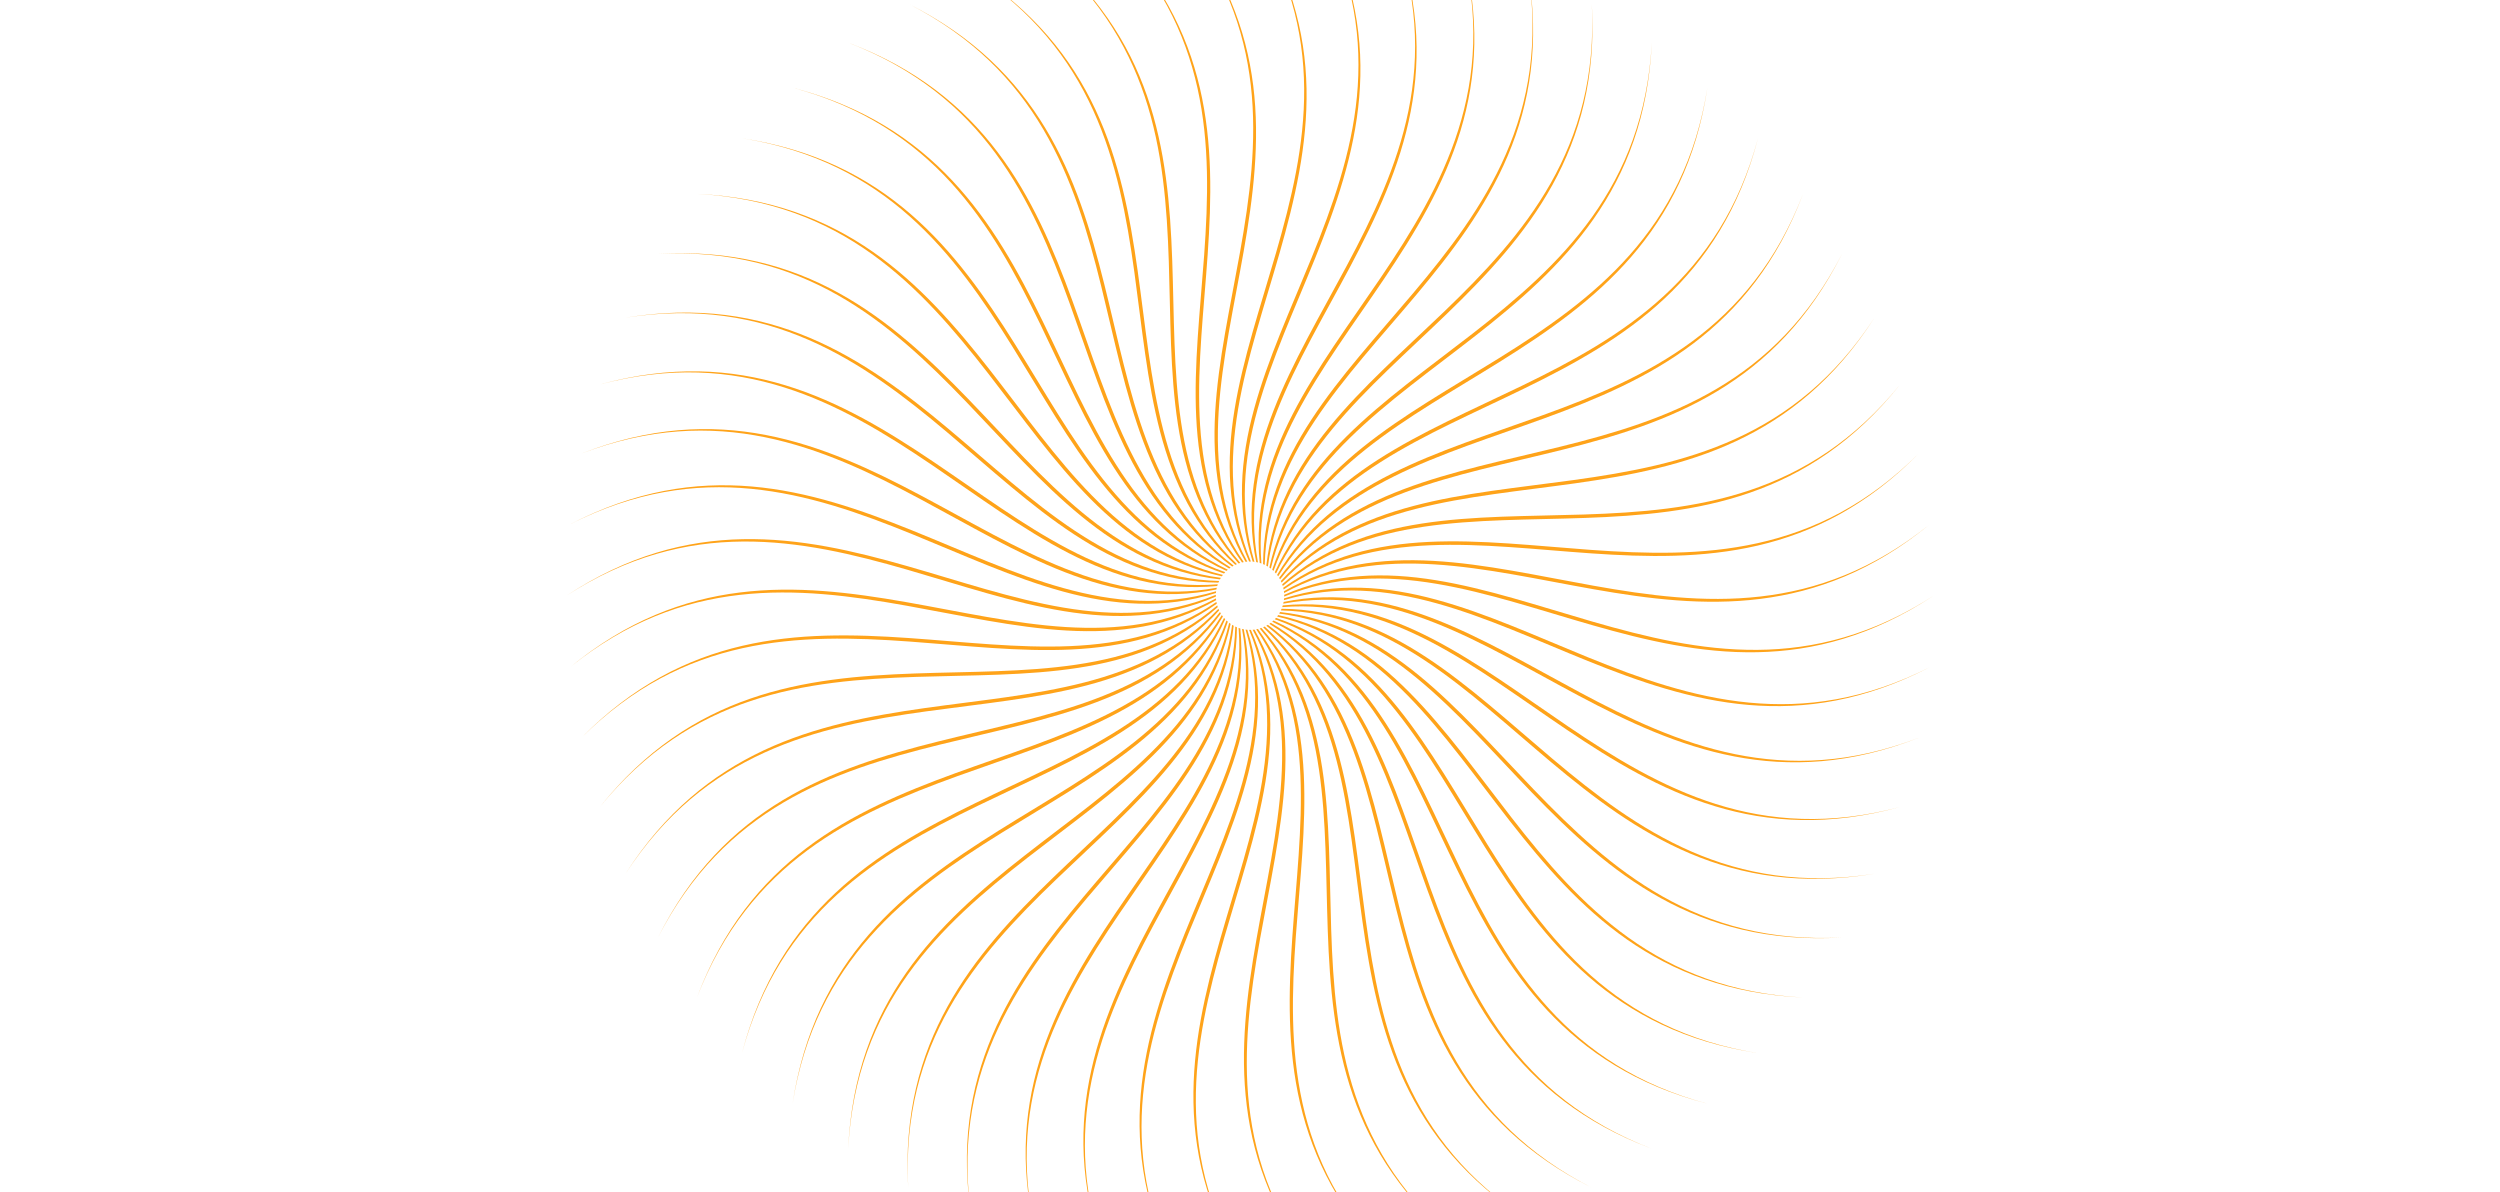
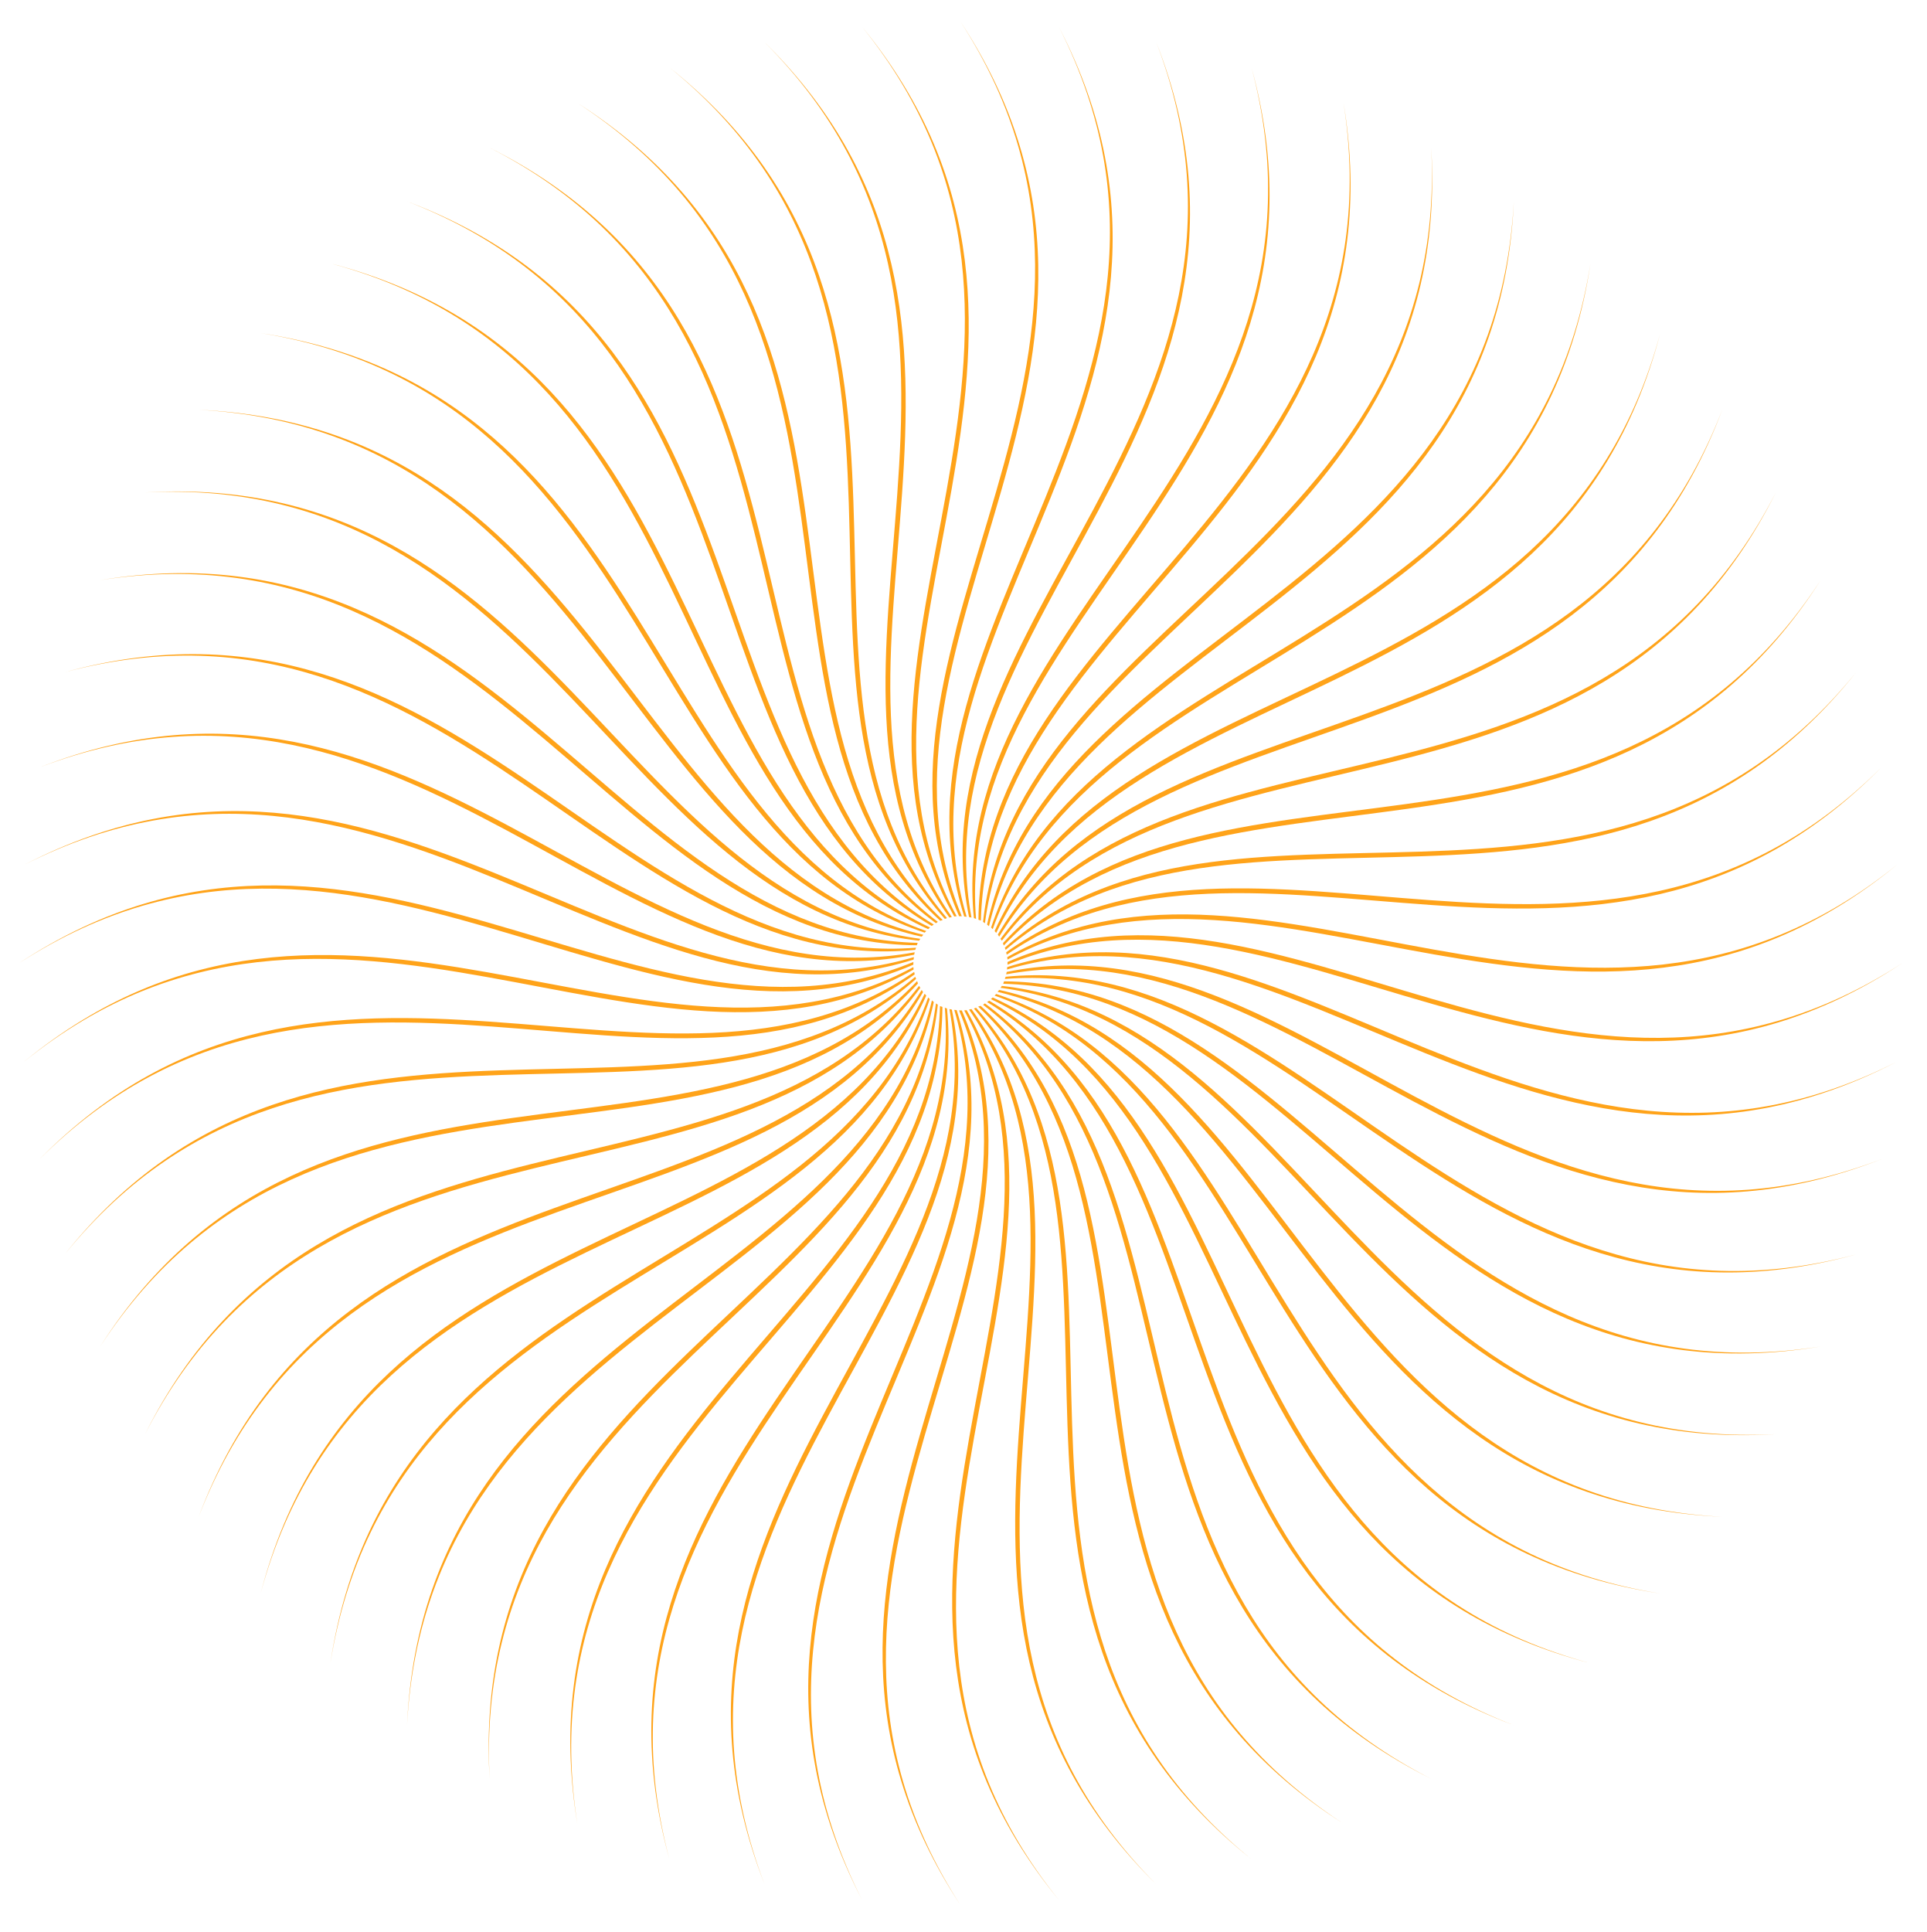
- <svg xmlns="http://www.w3.org/2000/svg" id="svg" width="1280" height="610">
-   <rect width="1280" height="610" style="fill:none;stroke-width:0;stroke:rgb(0,0,0)" />
-   <path style="fill:#FFA319;fill-rule:evenodd;stroke:#FF30A5;stroke-width:0px;stroke-linecap:butt;stroke-linejoin:miter;opacity:1" d=" M 657.494,304.542 C 760.075,259.707 865.087,385.85 990,305 864.396,387.748 761.096,262.514 657.494,305.458  Z" />
-   <path style="fill:#FFA319;fill-rule:evenodd;stroke:#FF30A5;stroke-width:0px;stroke-linecap:butt;stroke-linejoin:miter;opacity:1" d=" M 657.446,306.373 C 764.152,272.507 855.402,408.935 988.083,341.585 854.517,410.751 764.874,275.404 657.35,307.284  Z" />
-   <path style="fill:#FFA319;fill-rule:evenodd;stroke:#FF30A5;stroke-width:0px;stroke-linecap:butt;stroke-linejoin:miter;opacity:1" d=" M 657.207,308.189 C 766.868,285.662 843.358,430.881 982.352,377.769 842.288,432.594 767.284,288.619 657.016,309.085  Z" />
-   <path style="fill:#FFA319;fill-rule:evenodd;stroke:#FF30A5;stroke-width:0px;stroke-linecap:butt;stroke-linejoin:miter;opacity:1" d=" M 656.779,309.97 C 768.194,299.029 829.086,451.449 972.87,413.156 827.842,453.04 768.299,302.014 656.496,310.842  Z" />
-   <path style="fill:#FFA319;fill-rule:evenodd;stroke:#FF30A5;stroke-width:0px;stroke-linecap:butt;stroke-linejoin:miter;opacity:1" d=" M 656.168,311.697 C 768.116,312.462 812.742,470.411 959.741,447.358 811.339,471.864 767.908,315.441 655.795,312.534  Z" />
-   <path style="fill:#FFA319;fill-rule:evenodd;stroke:#FF30A5;stroke-width:0px;stroke-linecap:butt;stroke-linejoin:miter;opacity:1" d=" M 655.379,313.35 C 766.634,325.813 794.506,487.562 943.109,480 792.958,488.86 766.116,328.754 654.921,314.144  Z" />
-   <path style="fill:#FFA319;fill-rule:evenodd;stroke:#FF30A5;stroke-width:0px;stroke-linecap:butt;stroke-linejoin:miter;opacity:1" d=" M 654.422,314.912 C 763.765,338.936 774.576,502.712 923.156,510.725 772.902,503.841 762.942,341.806 653.884,315.653  Z" />
-   <path style="fill:#FFA319;fill-rule:evenodd;stroke:#FF30A5;stroke-width:0px;stroke-linecap:butt;stroke-linejoin:miter;opacity:1" d=" M 653.307,316.365 C 759.54,351.687 753.173,515.696 900.101,539.196 751.389,516.644 758.421,354.456 652.694,317.046  Z" />
-   <path style="fill:#FFA319;fill-rule:evenodd;stroke:#FF30A5;stroke-width:0px;stroke-linecap:butt;stroke-linejoin:miter;opacity:1" d=" M 652.046,317.694 C 754.005,363.926 730.529,526.371 874.196,565.101 728.656,527.128 752.603,366.563 651.365,318.307  Z" />
-   <path style="fill:#FFA319;fill-rule:evenodd;stroke:#FF30A5;stroke-width:0px;stroke-linecap:butt;stroke-linejoin:miter;opacity:1" d=" M 650.653,318.884 C 747.221,375.52 706.893,534.621 845.725,588.156 704.952,535.178 745.551,377.996 649.912,319.422  Z" />
-   <path style="fill:#FFA319;fill-rule:evenodd;stroke:#FF30A5;stroke-width:0px;stroke-linecap:butt;stroke-linejoin:miter;opacity:1" d=" M 649.144,319.921 C 739.262,386.342 682.525,540.356 815,608.109 680.536,540.706 737.343,388.629 648.35,320.379  Z" />
-   <path style="fill:#FFA319;fill-rule:evenodd;stroke:#FF30A5;stroke-width:0px;stroke-linecap:butt;stroke-linejoin:miter;opacity:1" d=" M 647.534,320.795 C 730.216,396.272 657.691,543.511 782.358,624.741 655.676,543.652 728.068,398.346 646.697,321.168  Z" />
-   <path style="fill:#FFA319;fill-rule:evenodd;stroke:#FF30A5;stroke-width:0px;stroke-linecap:butt;stroke-linejoin:miter;opacity:1" d=" M 645.842,321.496 C 720.181,405.202 632.663,544.054 748.156,637.87 630.644,543.984 717.828,407.041 644.97,321.779  Z" />
-   <path style="fill:#FFA319;fill-rule:evenodd;stroke:#FF30A5;stroke-width:0px;stroke-linecap:butt;stroke-linejoin:miter;opacity:1" d=" M 644.085,322.016 C 709.268,413.034 607.715,541.978 712.769,647.352 605.715,541.696 706.735,414.617 643.189,322.207  Z" />
-   <path style="fill:#FFA319;fill-rule:evenodd;stroke:#FF30A5;stroke-width:0px;stroke-linecap:butt;stroke-linejoin:miter;opacity:1" d=" M 642.284,322.35 C 697.596,419.683 583.121,537.305 676.585,653.083 581.161,536.816 694.912,420.992 641.373,322.446  Z" />
-   <path style="fill:#FFA319;fill-rule:evenodd;stroke:#FF30A5;stroke-width:0px;stroke-linecap:butt;stroke-linejoin:miter;opacity:1" d=" M 640.458,322.494 C 685.293,425.075 559.15,530.087 640,655 557.252,529.396 682.486,426.096 639.542,322.494  Z" />
-   <path style="fill:#FFA319;fill-rule:evenodd;stroke:#FF30A5;stroke-width:0px;stroke-linecap:butt;stroke-linejoin:miter;opacity:1" d=" M 638.627,322.446 C 672.493,429.152 536.065,520.402 603.415,653.083 534.249,519.517 669.596,429.874 637.716,322.35  Z" />
-   <path style="fill:#FFA319;fill-rule:evenodd;stroke:#FF30A5;stroke-width:0px;stroke-linecap:butt;stroke-linejoin:miter;opacity:1" d=" M 636.811,322.207 C 659.338,431.868 514.119,508.358 567.231,647.352 512.406,507.288 656.381,432.284 635.915,322.016  Z" />
-   <path style="fill:#FFA319;fill-rule:evenodd;stroke:#FF30A5;stroke-width:0px;stroke-linecap:butt;stroke-linejoin:miter;opacity:1" d=" M 635.03,321.779 C 645.971,433.194 493.551,494.086 531.844,637.87 491.96,492.842 642.986,433.299 634.158,321.496  Z" />
-   <path style="fill:#FFA319;fill-rule:evenodd;stroke:#FF30A5;stroke-width:0px;stroke-linecap:butt;stroke-linejoin:miter;opacity:1" d=" M 633.303,321.168 C 632.538,433.116 474.589,477.742 497.642,624.741 473.136,476.339 629.559,432.908 632.466,320.795  Z" />
-   <path style="fill:#FFA319;fill-rule:evenodd;stroke:#FF30A5;stroke-width:0px;stroke-linecap:butt;stroke-linejoin:miter;opacity:1" d=" M 631.65,320.379 C 619.187,431.634 457.438,459.506 465,608.109 456.14,457.958 616.246,431.116 630.856,319.921  Z" />
-   <path style="fill:#FFA319;fill-rule:evenodd;stroke:#FF30A5;stroke-width:0px;stroke-linecap:butt;stroke-linejoin:miter;opacity:1" d=" M 630.088,319.422 C 606.064,428.765 442.288,439.576 434.275,588.156 441.159,437.902 603.194,427.942 629.347,318.884  Z" />
-   <path style="fill:#FFA319;fill-rule:evenodd;stroke:#FF30A5;stroke-width:0px;stroke-linecap:butt;stroke-linejoin:miter;opacity:1" d=" M 628.635,318.307 C 593.313,424.54 429.304,418.173 405.804,565.101 428.356,416.389 590.544,423.421 627.954,317.694  Z" />
-   <path style="fill:#FFA319;fill-rule:evenodd;stroke:#FF30A5;stroke-width:0px;stroke-linecap:butt;stroke-linejoin:miter;opacity:1" d=" M 627.306,317.046 C 581.074,419.005 418.629,395.529 379.899,539.196 417.872,393.656 578.437,417.603 626.693,316.365  Z" />
-   <path style="fill:#FFA319;fill-rule:evenodd;stroke:#FF30A5;stroke-width:0px;stroke-linecap:butt;stroke-linejoin:miter;opacity:1" d=" M 626.116,315.653 C 569.48,412.221 410.379,371.893 356.844,510.725 409.822,369.952 567.004,410.551 625.578,314.912  Z" />
-   <path style="fill:#FFA319;fill-rule:evenodd;stroke:#FF30A5;stroke-width:0px;stroke-linecap:butt;stroke-linejoin:miter;opacity:1" d=" M 625.079,314.144 C 558.658,404.262 404.644,347.525 336.891,480 404.294,345.536 556.371,402.343 624.621,313.35  Z" />
-   <path style="fill:#FFA319;fill-rule:evenodd;stroke:#FF30A5;stroke-width:0px;stroke-linecap:butt;stroke-linejoin:miter;opacity:1" d=" M 624.205,312.534 C 548.728,395.216 401.489,322.691 320.259,447.358 401.348,320.676 546.654,393.068 623.832,311.697  Z" />
-   <path style="fill:#FFA319;fill-rule:evenodd;stroke:#FF30A5;stroke-width:0px;stroke-linecap:butt;stroke-linejoin:miter;opacity:1" d=" M 623.504,310.842 C 539.798,385.181 400.946,297.663 307.13,413.156 401.016,295.644 537.959,382.828 623.221,309.97  Z" />
-   <path style="fill:#FFA319;fill-rule:evenodd;stroke:#FF30A5;stroke-width:0px;stroke-linecap:butt;stroke-linejoin:miter;opacity:1" d=" M 622.984,309.085 C 531.966,374.268 403.022,272.715 297.648,377.769 403.304,270.715 530.383,371.735 622.793,308.189  Z" />
-   <path style="fill:#FFA319;fill-rule:evenodd;stroke:#FF30A5;stroke-width:0px;stroke-linecap:butt;stroke-linejoin:miter;opacity:1" d=" M 622.65,307.284 C 525.317,362.596 407.695,248.121 291.917,341.585 408.184,246.161 524.008,359.912 622.554,306.373  Z" />
-   <path style="fill:#FFA319;fill-rule:evenodd;stroke:#FF30A5;stroke-width:0px;stroke-linecap:butt;stroke-linejoin:miter;opacity:1" d=" M 622.506,305.458 C 519.925,350.293 414.913,224.15 290,305 415.604,222.252 518.904,347.486 622.506,304.542  Z" />
-   <path style="fill:#FFA319;fill-rule:evenodd;stroke:#FF30A5;stroke-width:0px;stroke-linecap:butt;stroke-linejoin:miter;opacity:1" d=" M 622.554,303.627 C 515.848,337.493 424.598,201.065 291.917,268.415 425.483,199.249 515.126,334.596 622.65,302.716  Z" />
-   <path style="fill:#FFA319;fill-rule:evenodd;stroke:#FF30A5;stroke-width:0px;stroke-linecap:butt;stroke-linejoin:miter;opacity:1" d=" M 622.793,301.811 C 513.132,324.338 436.642,179.119 297.648,232.231 437.712,177.406 512.716,321.381 622.984,300.915  Z" />
-   <path style="fill:#FFA319;fill-rule:evenodd;stroke:#FF30A5;stroke-width:0px;stroke-linecap:butt;stroke-linejoin:miter;opacity:1" d=" M 623.221,300.03 C 511.806,310.971 450.914,158.551 307.13,196.844 452.158,156.96 511.701,307.986 623.504,299.158  Z" />
-   <path style="fill:#FFA319;fill-rule:evenodd;stroke:#FF30A5;stroke-width:0px;stroke-linecap:butt;stroke-linejoin:miter;opacity:1" d=" M 623.832,298.303 C 511.884,297.538 467.258,139.589 320.259,162.642 468.661,138.136 512.092,294.559 624.205,297.466  Z" />
-   <path style="fill:#FFA319;fill-rule:evenodd;stroke:#FF30A5;stroke-width:0px;stroke-linecap:butt;stroke-linejoin:miter;opacity:1" d=" M 624.621,296.65 C 513.366,284.187 485.494,122.438 336.891,130 487.042,121.14 513.884,281.246 625.079,295.856  Z" />
-   <path style="fill:#FFA319;fill-rule:evenodd;stroke:#FF30A5;stroke-width:0px;stroke-linecap:butt;stroke-linejoin:miter;opacity:1" d=" M 625.578,295.088 C 516.235,271.064 505.424,107.288 356.844,99.275 507.098,106.159 517.058,268.194 626.116,294.347  Z" />
-   <path style="fill:#FFA319;fill-rule:evenodd;stroke:#FF30A5;stroke-width:0px;stroke-linecap:butt;stroke-linejoin:miter;opacity:1" d=" M 626.693,293.635 C 520.46,258.313 526.827,94.304 379.899,70.804 528.611,93.356 521.579,255.544 627.306,292.954  Z" />
-   <path style="fill:#FFA319;fill-rule:evenodd;stroke:#FF30A5;stroke-width:0px;stroke-linecap:butt;stroke-linejoin:miter;opacity:1" d=" M 627.954,292.306 C 525.995,246.074 549.471,83.629 405.804,44.899 551.344,82.872 527.397,243.437 628.635,291.693  Z" />
-   <path style="fill:#FFA319;fill-rule:evenodd;stroke:#FF30A5;stroke-width:0px;stroke-linecap:butt;stroke-linejoin:miter;opacity:1" d=" M 629.347,291.116 C 532.779,234.48 573.107,75.379 434.275,21.844 575.048,74.822 534.449,232.004 630.088,290.578  Z" />
-   <path style="fill:#FFA319;fill-rule:evenodd;stroke:#FF30A5;stroke-width:0px;stroke-linecap:butt;stroke-linejoin:miter;opacity:1" d=" M 630.856,290.079 C 540.738,223.658 597.475,69.644 465,1.891 599.464,69.294 542.657,221.371 631.65,289.621  Z" />
-   <path style="fill:#FFA319;fill-rule:evenodd;stroke:#FF30A5;stroke-width:0px;stroke-linecap:butt;stroke-linejoin:miter;opacity:1" d=" M 632.466,289.205 C 549.784,213.728 622.309,66.489 497.642,-14.741 624.324,66.348 551.932,211.654 633.303,288.832  Z" />
-   <path style="fill:#FFA319;fill-rule:evenodd;stroke:#FF30A5;stroke-width:0px;stroke-linecap:butt;stroke-linejoin:miter;opacity:1" d=" M 634.158,288.504 C 559.819,204.798 647.337,65.946 531.844,-27.87 649.356,66.016 562.172,202.959 635.03,288.221  Z" />
-   <path style="fill:#FFA319;fill-rule:evenodd;stroke:#FF30A5;stroke-width:0px;stroke-linecap:butt;stroke-linejoin:miter;opacity:1" d=" M 635.915,287.984 C 570.732,196.966 672.285,68.022 567.231,-37.352 674.285,68.304 573.265,195.383 636.811,287.793  Z" />
-   <path style="fill:#FFA319;fill-rule:evenodd;stroke:#FF30A5;stroke-width:0px;stroke-linecap:butt;stroke-linejoin:miter;opacity:1" d=" M 637.716,287.65 C 582.404,190.317 696.879,72.695 603.415,-43.083 698.839,73.184 585.088,189.008 638.627,287.554  Z" />
-   <path style="fill:#FFA319;fill-rule:evenodd;stroke:#FF30A5;stroke-width:0px;stroke-linecap:butt;stroke-linejoin:miter;opacity:1" d=" M 639.542,287.506 C 594.707,184.925 720.85,79.913 640,-45 722.748,80.604 597.514,183.904 640.458,287.506  Z" />
-   <path style="fill:#FFA319;fill-rule:evenodd;stroke:#FF30A5;stroke-width:0px;stroke-linecap:butt;stroke-linejoin:miter;opacity:1" d=" M 641.373,287.554 C 607.507,180.848 743.935,89.598 676.585,-43.083 745.751,90.483 610.404,180.126 642.284,287.65  Z" />
-   <path style="fill:#FFA319;fill-rule:evenodd;stroke:#FF30A5;stroke-width:0px;stroke-linecap:butt;stroke-linejoin:miter;opacity:1" d=" M 643.189,287.793 C 620.662,178.132 765.881,101.642 712.769,-37.352 767.594,102.712 623.619,177.716 644.085,287.984  Z" />
-   <path style="fill:#FFA319;fill-rule:evenodd;stroke:#FF30A5;stroke-width:0px;stroke-linecap:butt;stroke-linejoin:miter;opacity:1" d=" M 644.97,288.221 C 634.029,176.806 786.449,115.914 748.156,-27.87 788.04,117.158 637.014,176.701 645.842,288.504  Z" />
-   <path style="fill:#FFA319;fill-rule:evenodd;stroke:#FF30A5;stroke-width:0px;stroke-linecap:butt;stroke-linejoin:miter;opacity:1" d=" M 646.697,288.832 C 647.462,176.884 805.411,132.258 782.358,-14.741 806.864,133.661 650.441,177.092 647.534,289.205  Z" />
-   <path style="fill:#FFA319;fill-rule:evenodd;stroke:#FF30A5;stroke-width:0px;stroke-linecap:butt;stroke-linejoin:miter;opacity:1" d=" M 648.35,289.621 C 660.813,178.366 822.562,150.494 815,1.891 823.86,152.042 663.754,178.884 649.144,290.079  Z" />
-   <path style="fill:#FFA319;fill-rule:evenodd;stroke:#FF30A5;stroke-width:0px;stroke-linecap:butt;stroke-linejoin:miter;opacity:1" d=" M 649.912,290.578 C 673.936,181.235 837.712,170.424 845.725,21.844 838.841,172.098 676.806,182.058 650.653,291.116  Z" />
-   <path style="fill:#FFA319;fill-rule:evenodd;stroke:#FF30A5;stroke-width:0px;stroke-linecap:butt;stroke-linejoin:miter;opacity:1" d=" M 651.365,291.693 C 686.687,185.46 850.696,191.827 874.196,44.899 851.644,193.611 689.456,186.579 652.046,292.306  Z" />
-   <path style="fill:#FFA319;fill-rule:evenodd;stroke:#FF30A5;stroke-width:0px;stroke-linecap:butt;stroke-linejoin:miter;opacity:1" d=" M 652.694,292.954 C 698.926,190.995 861.371,214.471 900.101,70.804 862.128,216.344 701.563,192.397 653.307,293.635  Z" />
-   <path style="fill:#FFA319;fill-rule:evenodd;stroke:#FF30A5;stroke-width:0px;stroke-linecap:butt;stroke-linejoin:miter;opacity:1" d=" M 653.884,294.347 C 710.52,197.779 869.621,238.107 923.156,99.275 870.178,240.048 712.996,199.449 654.422,295.088  Z" />
-   <path style="fill:#FFA319;fill-rule:evenodd;stroke:#FF30A5;stroke-width:0px;stroke-linecap:butt;stroke-linejoin:miter;opacity:1" d=" M 654.921,295.856 C 721.342,205.738 875.356,262.475 943.109,130 875.706,264.464 723.629,207.657 655.379,296.65  Z" />
-   <path style="fill:#FFA319;fill-rule:evenodd;stroke:#FF30A5;stroke-width:0px;stroke-linecap:butt;stroke-linejoin:miter;opacity:1" d=" M 655.795,297.466 C 731.272,214.784 878.511,287.309 959.741,162.642 878.652,289.324 733.346,216.932 656.168,298.303  Z" />
-   <path style="fill:#FFA319;fill-rule:evenodd;stroke:#FF30A5;stroke-width:0px;stroke-linecap:butt;stroke-linejoin:miter;opacity:1" d=" M 656.496,299.158 C 740.202,224.819 879.054,312.337 972.87,196.844 878.984,314.356 742.041,227.172 656.779,300.03  Z" />
-   <path style="fill:#FFA319;fill-rule:evenodd;stroke:#FF30A5;stroke-width:0px;stroke-linecap:butt;stroke-linejoin:miter;opacity:1" d=" M 657.016,300.915 C 748.034,235.732 876.978,337.285 982.352,232.231 876.696,339.285 749.617,238.265 657.207,301.811  Z" />
-   <path style="fill:#FFA319;fill-rule:evenodd;stroke:#FF30A5;stroke-width:0px;stroke-linecap:butt;stroke-linejoin:miter;opacity:1" d=" M 657.35,302.716 C 754.683,247.404 872.305,361.879 988.083,268.415 871.816,363.839 755.992,250.088 657.446,303.627  Z" />
+ <svg xmlns="http://www.w3.org/2000/svg" version="1.1" id="svg" x="0px" y="0px" viewBox="0 0 716 718" style="enable-background:new 0 0 716 718;" xml:space="preserve">
+   <style type="text/css">
+ 	.st0{fill-rule:evenodd;clip-rule:evenodd;fill:#FFA319;}
+ </style>
+   <path class="st0" d="M374.5,357.5c102.6-44.8,207.6,81.3,332.5,0.5c-125.6,82.7-228.9-42.5-332.5,0.5V357.5z" />
+   <path class="st0" d="M374.4,359.4c106.7-33.9,198,102.6,330.6,35.2c-133.6,69.2-223.2-66.2-330.7-34.3L374.4,359.4z" />
+   <path class="st0" d="M374.2,361.2c109.7-22.5,186.2,122.7,325.1,69.6c-140.1,54.8-215.1-89.1-325.3-68.7L374.2,361.2z" />
+   <path class="st0" d="M373.8,363C485.2,352,546.1,504.4,689.9,466.2C544.8,506,485.3,355,373.5,363.8L373.8,363z" />
+   <path class="st0" d="M373.2,364.7c111.9,0.8,156.6,158.7,303.6,135.7c-148.4,24.5-191.8-131.9-303.9-134.8L373.2,364.7z" />
+   <path class="st0" d="M372.4,366.4C483.6,378.8,511.5,540.6,660.1,533c-150.2,8.9-177-151.2-288.2-165.9L372.4,366.4z" />
+   <path class="st0" d="M371.4,367.9c109.3,24,120.2,187.8,268.7,195.8c-150.3-6.9-160.2-168.9-269.3-195.1L371.4,367.9z" />
+   <path class="st0" d="M370.3,369.4c106.2,35.3,99.9,199.3,246.8,222.8C468.4,569.6,475.4,407.5,369.7,370L370.3,369.4z" />
+   <path class="st0" d="M369,370.7c102,46.2,78.5,208.7,222.1,247.4c-145.5-38-121.6-198.5-222.8-246.8L369,370.7z" />
+   <path class="st0" d="M367.7,371.9c96.6,56.6,56.2,215.7,195.1,269.3C422,588.2,462.6,431,366.9,372.4L367.7,371.9z" />
+   <path class="st0" d="M366.1,372.9c90.1,66.4,33.4,220.4,165.9,288.2c-134.5-67.4-77.7-219.5-166.6-287.7L366.1,372.9z" />
+   <path class="st0" d="M364.5,373.8c82.7,75.5,10.2,222.7,134.8,303.9c-126.7-81.1-54.3-226.4-135.7-303.6L364.5,373.8z" />
+   <path class="st0" d="M362.8,374.5c74.3,83.7-13.2,222.6,102.3,316.4C347.6,597,434.8,460,362,374.8L362.8,374.5z" />
+   <path class="st0" d="M361.1,375c65.2,91-36.4,220,68.7,325.3c-107.1-105.7-6-232.7-69.6-325.1L361.1,375z" />
+   <path class="st0" d="M359.3,375.4c55.3,97.3-59.2,215,34.3,330.7c-95.4-116.3,18.3-232.1-35.2-330.6L359.3,375.4z" />
+   <path class="st0" d="M357.5,375.5c44.8,102.6-81.3,207.6-0.5,332.5c-82.7-125.6,42.5-228.9-0.5-332.5H357.5z" />
+   <path class="st0" d="M355.6,375.4c33.9,106.7-102.6,198-35.2,330.6c-69.2-133.6,66.2-223.2,34.3-330.7L355.6,375.4z" />
+   <path class="st0" d="M353.8,375.2c22.5,109.7-122.7,186.2-69.6,325.1c-54.8-140.1,89.1-215.1,68.7-325.3L353.8,375.2z" />
+   <path class="st0" d="M352,374.8C363,486.2,210.6,547.1,248.8,690.9C209,545.8,360,486.3,351.2,374.5L352,374.8z" />
+   <path class="st0" d="M350.3,374.2c-0.8,111.9-158.7,156.6-135.7,303.6c-24.5-148.4,131.9-191.8,134.8-303.9L350.3,374.2z" />
+   <path class="st0" d="M348.6,373.4C336.2,484.6,174.4,512.5,182,661.1c-8.9-150.2,151.2-177,165.9-288.2L348.6,373.4z" />
+   <path class="st0" d="M347.1,372.4c-24,109.3-187.8,120.2-195.8,268.7c6.9-150.3,168.9-160.2,195.1-269.3L347.1,372.4z" />
+   <path class="st0" d="M345.6,371.3c-35.3,106.2-199.3,99.9-222.8,246.8C145.4,469.4,307.5,476.4,345,370.7L345.6,371.3z" />
+   <path class="st0" d="M344.3,370c-46.2,102-208.7,78.5-247.4,222.1c38-145.5,198.5-121.6,246.8-222.8L344.3,370z" />
+   <path class="st0" d="M343.1,368.7c-56.6,96.6-215.7,56.2-269.3,195.1C126.8,423,284,463.6,342.6,367.9L343.1,368.7z" />
+   <path class="st0" d="M342.1,367.1C275.7,457.3,121.6,400.5,53.9,533c67.4-134.5,219.5-77.7,287.7-166.6L342.1,367.1z" />
+   <path class="st0" d="M341.2,365.5c-75.5,82.7-222.7,10.2-303.9,134.8c81.1-126.7,226.4-54.3,303.6-135.7L341.2,365.5z" />
+   <path class="st0" d="M340.5,363.8c-83.7,74.3-222.6-13.2-316.4,102.3C118,348.6,255,435.8,340.2,363L340.5,363.8z" />
+   <path class="st0" d="M340,362.1c-91,65.2-220-36.4-325.3,68.7c105.7-107.1,232.7-6,325.1-69.6L340,362.1z" />
+   <path class="st0" d="M339.6,360.3c-97.3,55.3-215-59.2-330.7,34.3c116.3-95.4,232.1,18.3,330.6-35.2L339.6,360.3z" />
+   <path class="st0" d="M339.5,358.5C236.9,403.3,131.9,277.1,7,358c125.6-82.7,228.9,42.5,332.5-0.5V358.5z" />
+   <path class="st0" d="M339.6,356.6c-106.7,33.9-198-102.6-330.6-35.2c133.6-69.2,223.2,66.2,330.7,34.3L339.6,356.6z" />
+   <path class="st0" d="M339.8,354.8c-109.7,22.5-186.2-122.7-325.1-69.6c140.1-54.8,215.1,89.1,325.3,68.7L339.8,354.8z" />
+   <path class="st0" d="M340.2,353C228.8,364,167.9,211.6,24.1,249.8C169.2,210,228.7,361,340.5,352.2L340.2,353z" />
+   <path class="st0" d="M340.8,351.3c-111.9-0.8-156.6-158.7-303.6-135.7c148.4-24.5,191.8,131.9,303.9,134.8L340.8,351.3z" />
+   <path class="st0" d="M341.6,349.6C230.4,337.2,202.5,175.4,53.9,183c150.2-8.9,177,151.2,288.2,165.9L341.6,349.6z" />
+   <path class="st0" d="M342.6,348.1c-109.3-24-120.2-187.8-268.7-195.8c150.3,6.9,160.2,168.9,269.3,195.1L342.6,348.1z" />
+   <path class="st0" d="M343.7,346.6c-106.2-35.3-99.9-199.3-246.8-222.8C245.6,146.4,238.6,308.5,344.3,346L343.7,346.6z" />
+   <path class="st0" d="M345,345.3c-102-46.2-78.5-208.7-222.1-247.4c145.5,38,121.6,198.5,222.8,246.8L345,345.3z" />
+   <path class="st0" d="M346.3,344.1c-96.6-56.6-56.2-215.7-195.1-269.3C292,127.8,251.4,285,347.1,343.6L346.3,344.1z" />
+   <path class="st0" d="M347.9,343.1C257.7,276.7,314.5,122.6,182,54.9c134.5,67.4,77.7,219.5,166.6,287.7L347.9,343.1z" />
+   <path class="st0" d="M349.5,342.2c-82.7-75.5-10.2-222.7-134.8-303.9c126.7,81.1,54.3,226.4,135.7,303.6L349.5,342.2z" />
+   <path class="st0" d="M351.2,341.5c-74.3-83.7,13.2-222.6-102.3-316.4C366.4,119,279.2,256,352,341.2L351.2,341.5z" />
+   <path class="st0" d="M352.9,341c-65.2-91,36.4-220-68.7-325.3c107.1,105.7,6,232.7,69.6,325.1L352.9,341z" />
+   <path class="st0" d="M354.7,340.6c-55.3-97.3,59.2-215-34.3-330.7c95.4,116.3-18.3,232.1,35.2,330.6L354.7,340.6z" />
+   <path class="st0" d="M356.5,340.5C311.7,237.9,437.9,132.9,357,8c82.7,125.6-42.5,228.9,0.5,332.5H356.5z" />
+   <path class="st0" d="M358.4,340.6c-33.9-106.7,102.6-198,35.2-330.6c69.2,133.6-66.2,223.2-34.3,330.7L358.4,340.6z" />
+   <path class="st0" d="M360.2,340.8c-22.5-109.7,122.7-186.2,69.6-325.1c54.8,140.1-89.1,215.1-68.7,325.3L360.2,340.8z" />
+   <path class="st0" d="M362,341.2C351,229.8,503.4,168.9,465.2,25.1C505,170.2,354,229.7,362.8,341.5L362,341.2z" />
+   <path class="st0" d="M363.7,341.8c0.8-111.9,158.7-156.6,135.7-303.6c24.5,148.4-131.9,191.8-134.8,303.9L363.7,341.8z" />
+   <path class="st0" d="M365.4,342.6C377.8,231.4,539.6,203.5,532,54.9c8.9,150.2-151.2,177-165.9,288.2L365.4,342.6z" />
+   <path class="st0" d="M366.9,343.6c24-109.3,187.8-120.2,195.8-268.7c-6.9,150.3-168.9,160.2-195.1,269.3L366.9,343.6z" />
+   <path class="st0" d="M368.4,344.7c35.3-106.2,199.3-99.9,222.8-246.8C568.6,246.6,406.5,239.6,369,345.3L368.4,344.7z" />
+   <path class="st0" d="M369.7,346c46.2-102,208.7-78.5,247.4-222.1c-38,145.5-198.5,121.6-246.8,222.8L369.7,346z" />
+   <path class="st0" d="M370.9,347.3c56.6-96.6,215.7-56.2,269.3-195.1C587.2,293,430,252.4,371.4,348.1L370.9,347.3z" />
+   <path class="st0" d="M371.9,348.9c66.4-90.1,220.4-33.4,288.2-165.9c-67.4,134.5-219.5,77.7-287.7,166.6L371.9,348.9z" />
+   <path class="st0" d="M372.8,350.5c75.5-82.7,222.7-10.2,303.9-134.8c-81.1,126.7-226.4,54.3-303.6,135.7L372.8,350.5z" />
+   <path class="st0" d="M373.5,352.2c83.7-74.3,222.6,13.2,316.4-102.3C596,367.4,459,280.2,373.8,353L373.5,352.2z" />
+   <path class="st0" d="M374,353.9c91-65.2,220,36.4,325.3-68.7c-105.7,107.1-232.7,6-325.1,69.6L374,353.9z" />
+   <path class="st0" d="M374.4,355.7c97.3-55.3,215,59.2,330.7-34.3c-116.3,95.4-232.1-18.3-330.6,35.2L374.4,355.7z" />
</svg>
